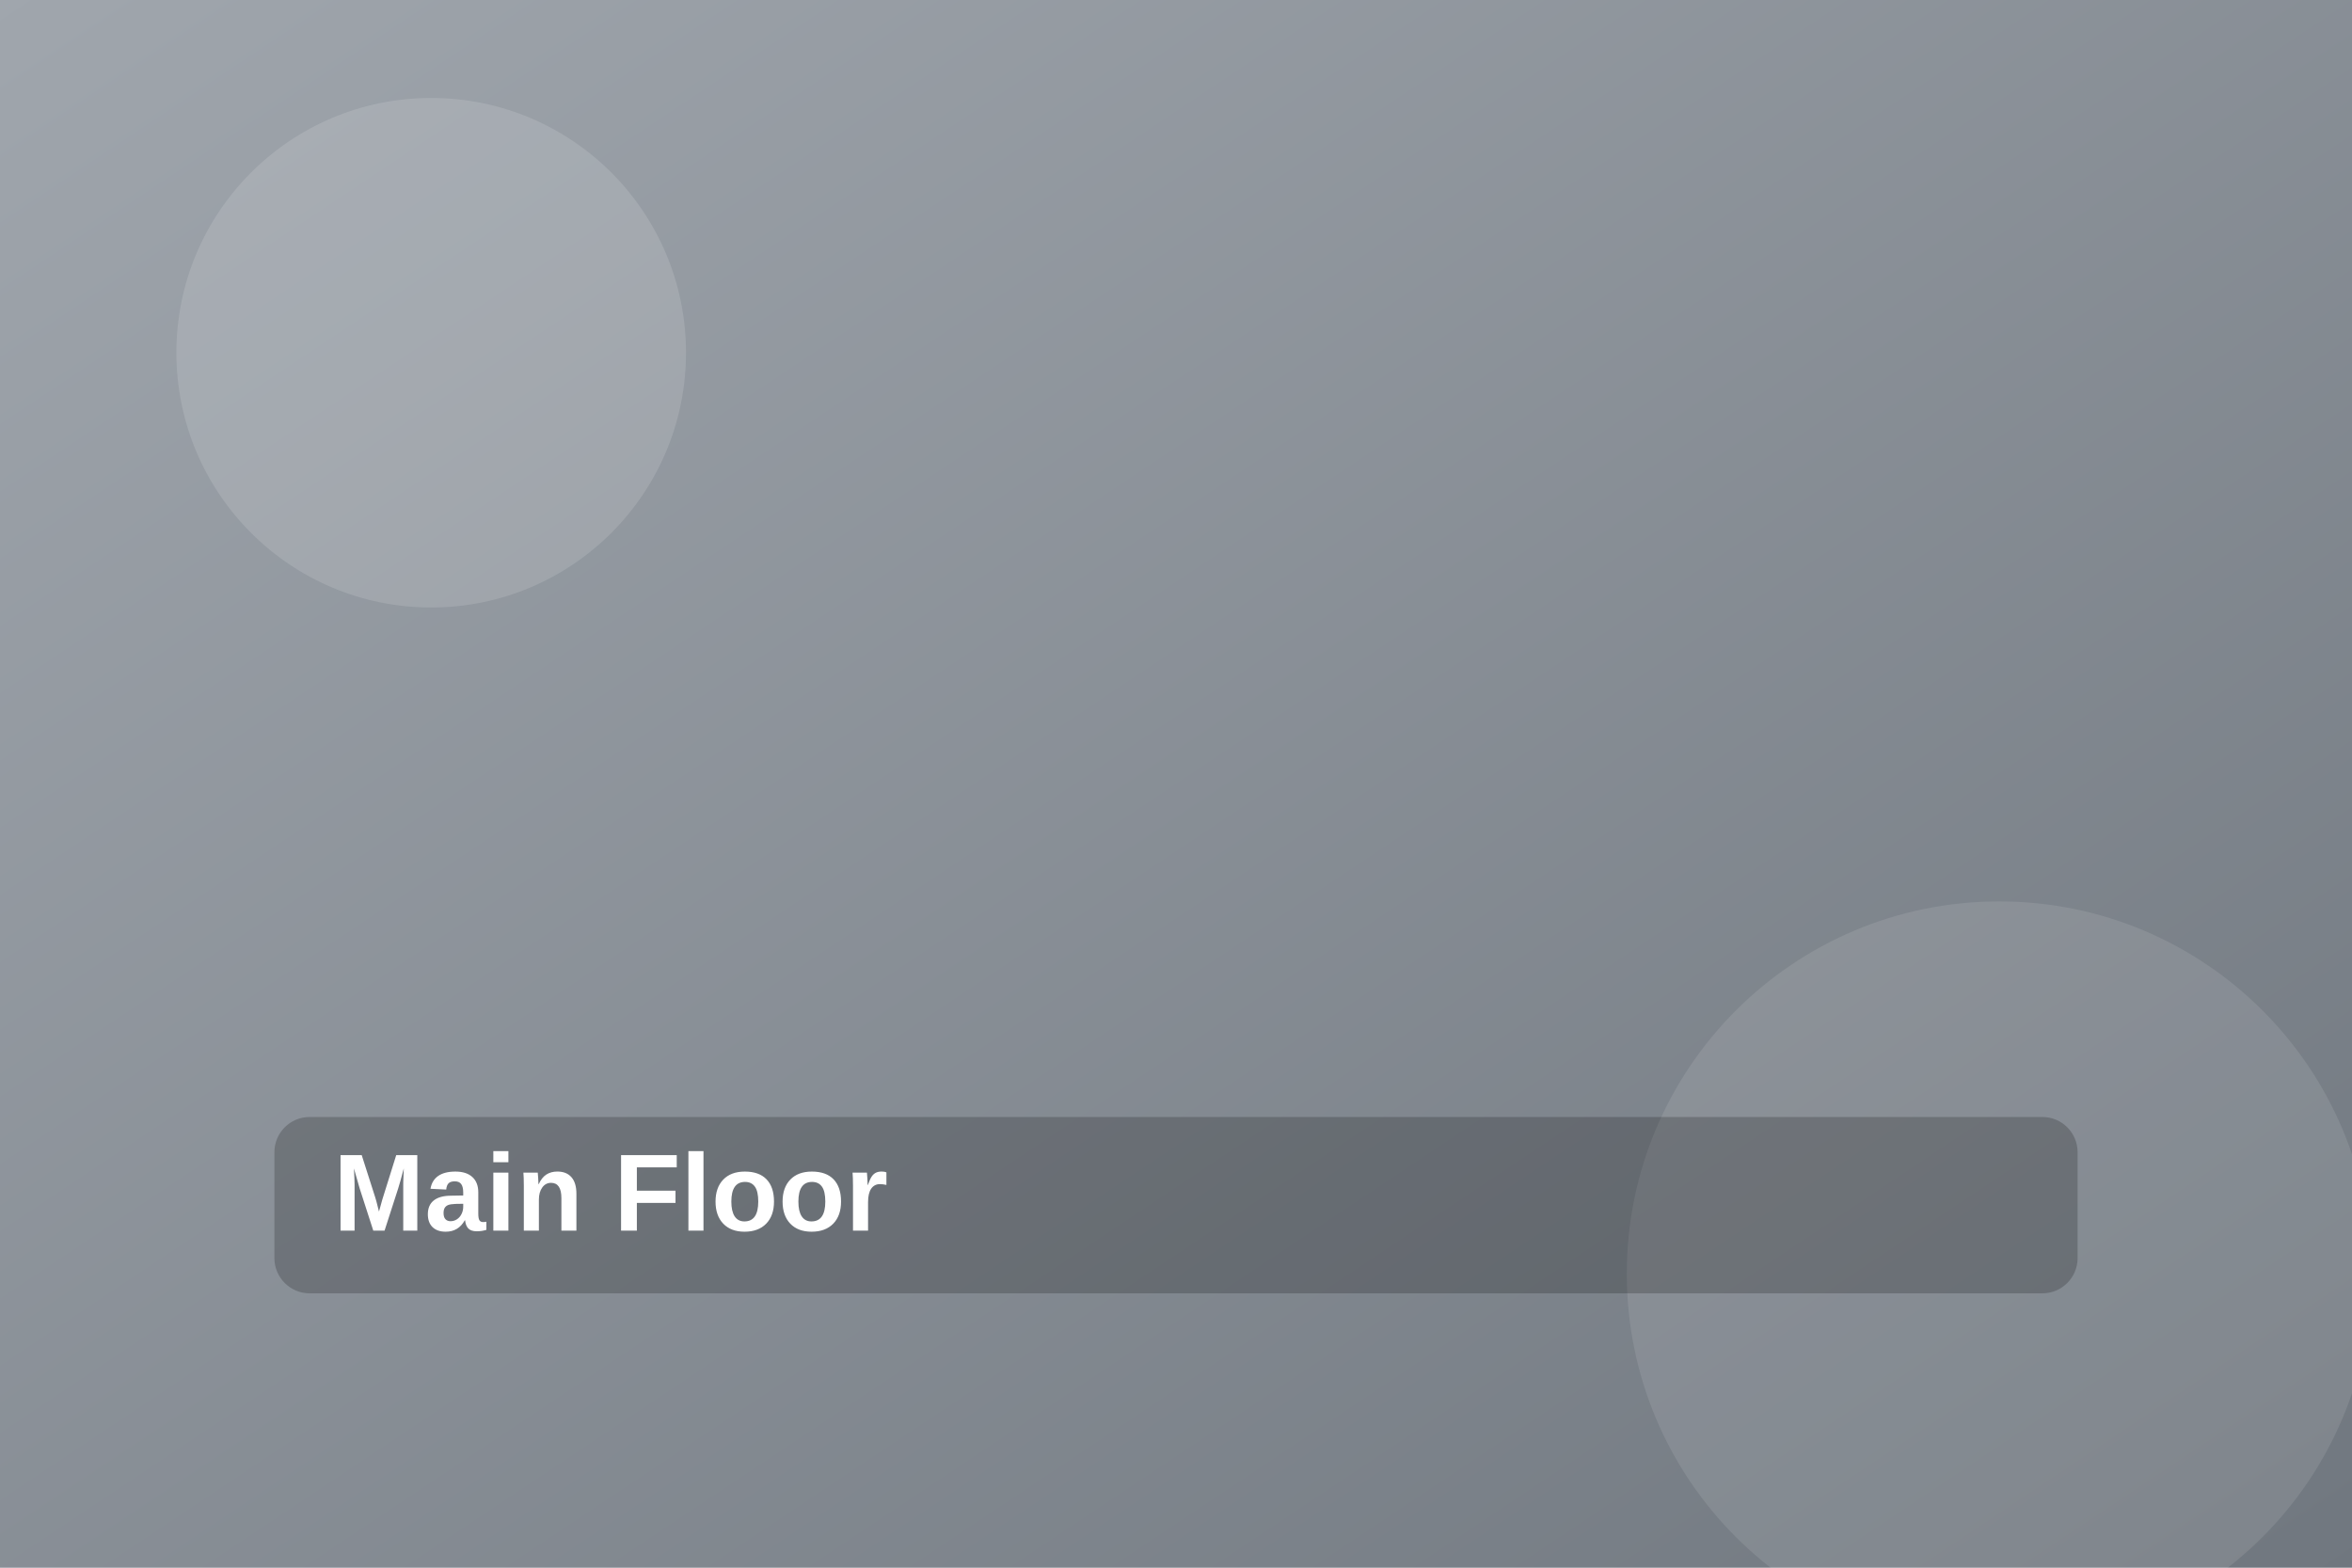
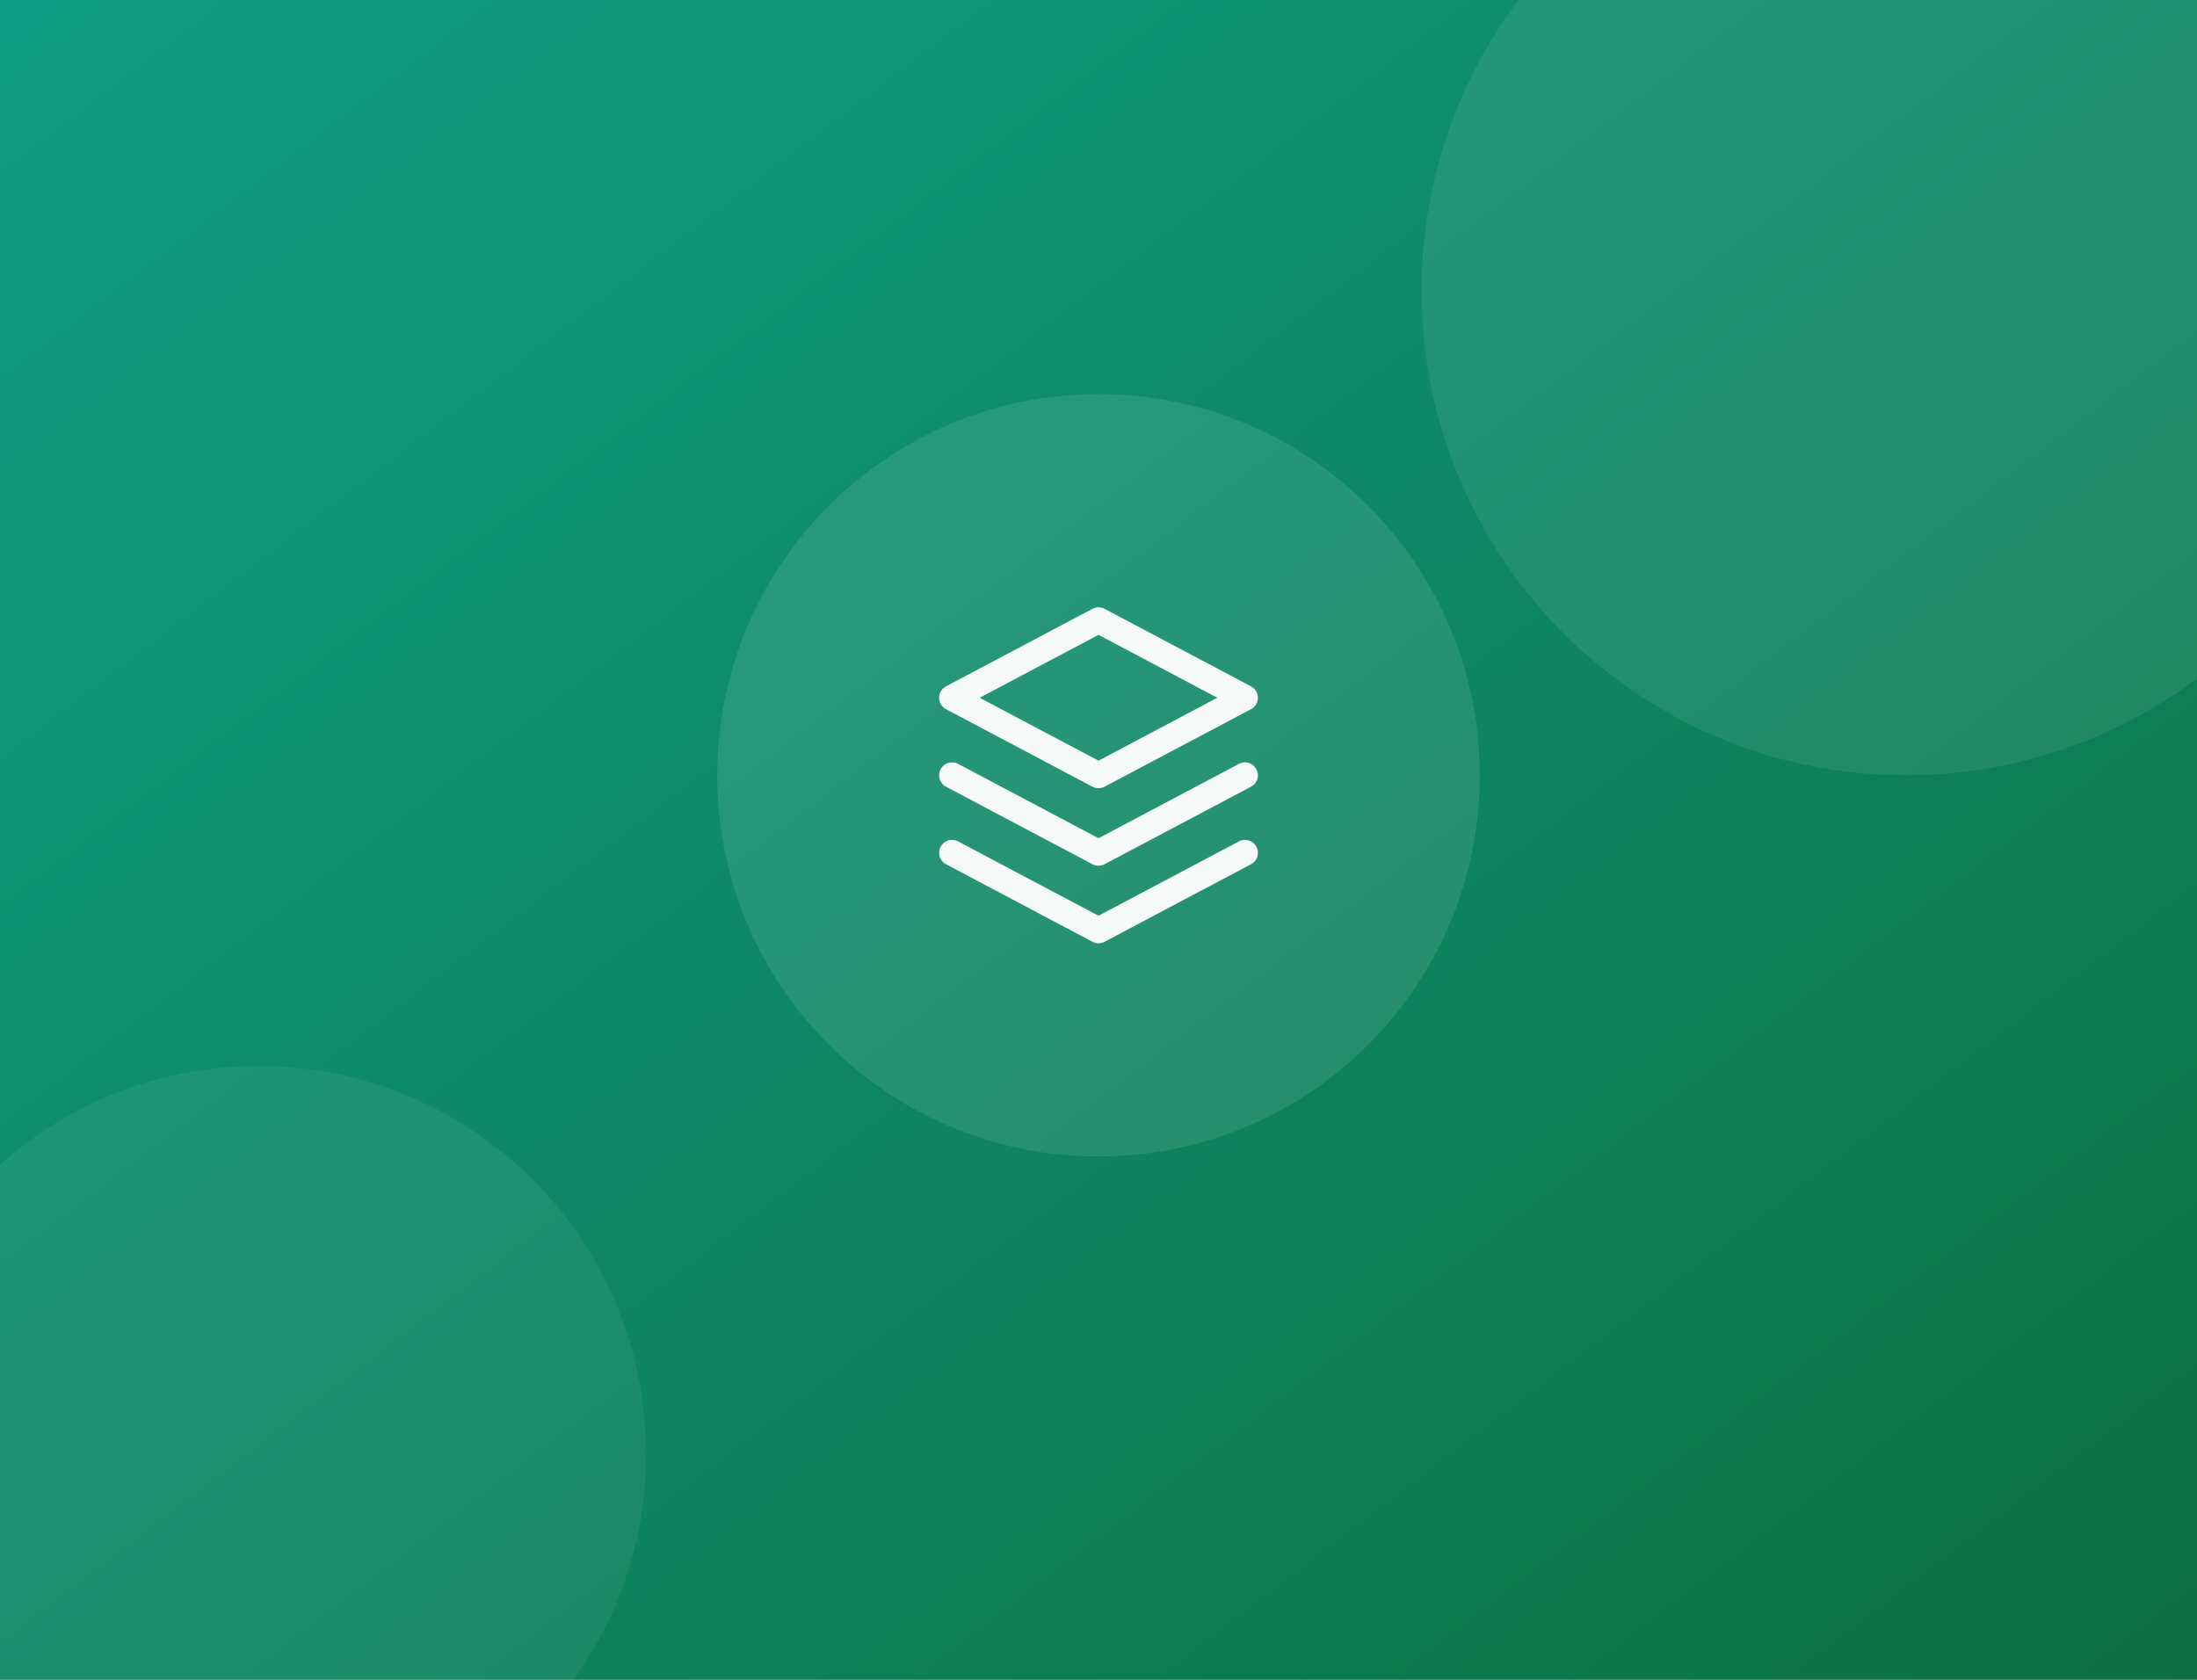
- <svg xmlns="http://www.w3.org/2000/svg" width="1200" height="800" viewBox="0 0 1200 800" role="img" aria-label="Main Floor">
+ <svg xmlns="http://www.w3.org/2000/svg" width="680" height="520" viewBox="0 0 680 520" role="img" aria-label="Facility area">
  <defs>
-     <linearGradient id="g" x1="0" y1="0" x2="1" y2="1">
-       <stop offset="0%" stop-color="#a0a6ad" />
-       <stop offset="100%" stop-color="#70777f" />
+     <linearGradient id="g2" x1="0" y1="0" x2="1" y2="1">
+       <stop offset="0%" stop-color="#0f9e84" />
+       <stop offset="100%" stop-color="#0d7043" />
    </linearGradient>
  </defs>
-   <rect width="1200" height="800" fill="url(#g)" />
-   <circle cx="220" cy="180" r="130" fill="rgba(255,255,255,0.13)" />
-   <circle cx="1020" cy="650" r="190" fill="rgba(255,255,255,0.1)" />
-   <rect x="140" y="570" width="920" height="90" rx="18" fill="rgba(0,0,0,0.2)" />
-   <text x="170" y="628" fill="white" font-size="56" font-family="Arial, Helvetica, sans-serif" font-weight="700">Main Floor</text>
+   <rect width="680" height="520" fill="url(#g2)" />
+   <circle cx="590" cy="90" r="150" fill="rgba(255,255,255,0.08)" />
+   <circle cx="80" cy="450" r="120" fill="rgba(255,255,255,0.06)" />
+   <circle cx="340" cy="240" r="118" fill="rgba(255,255,255,0.10)" />
+   <g transform="translate(276 176) scale(5.333333)" fill="none" stroke="#ffffff" stroke-width="1.5" stroke-linecap="round" stroke-linejoin="round" opacity="0.95">
+     <path d="m12 3 8.5 4.5-8.5 4.5L3.5 7.5 12 3Z M3.5 12l8.5 4.5 8.5-4.5 M3.5 16.5l8.5 4.5 8.5-4.5" />
+   </g>
</svg>
